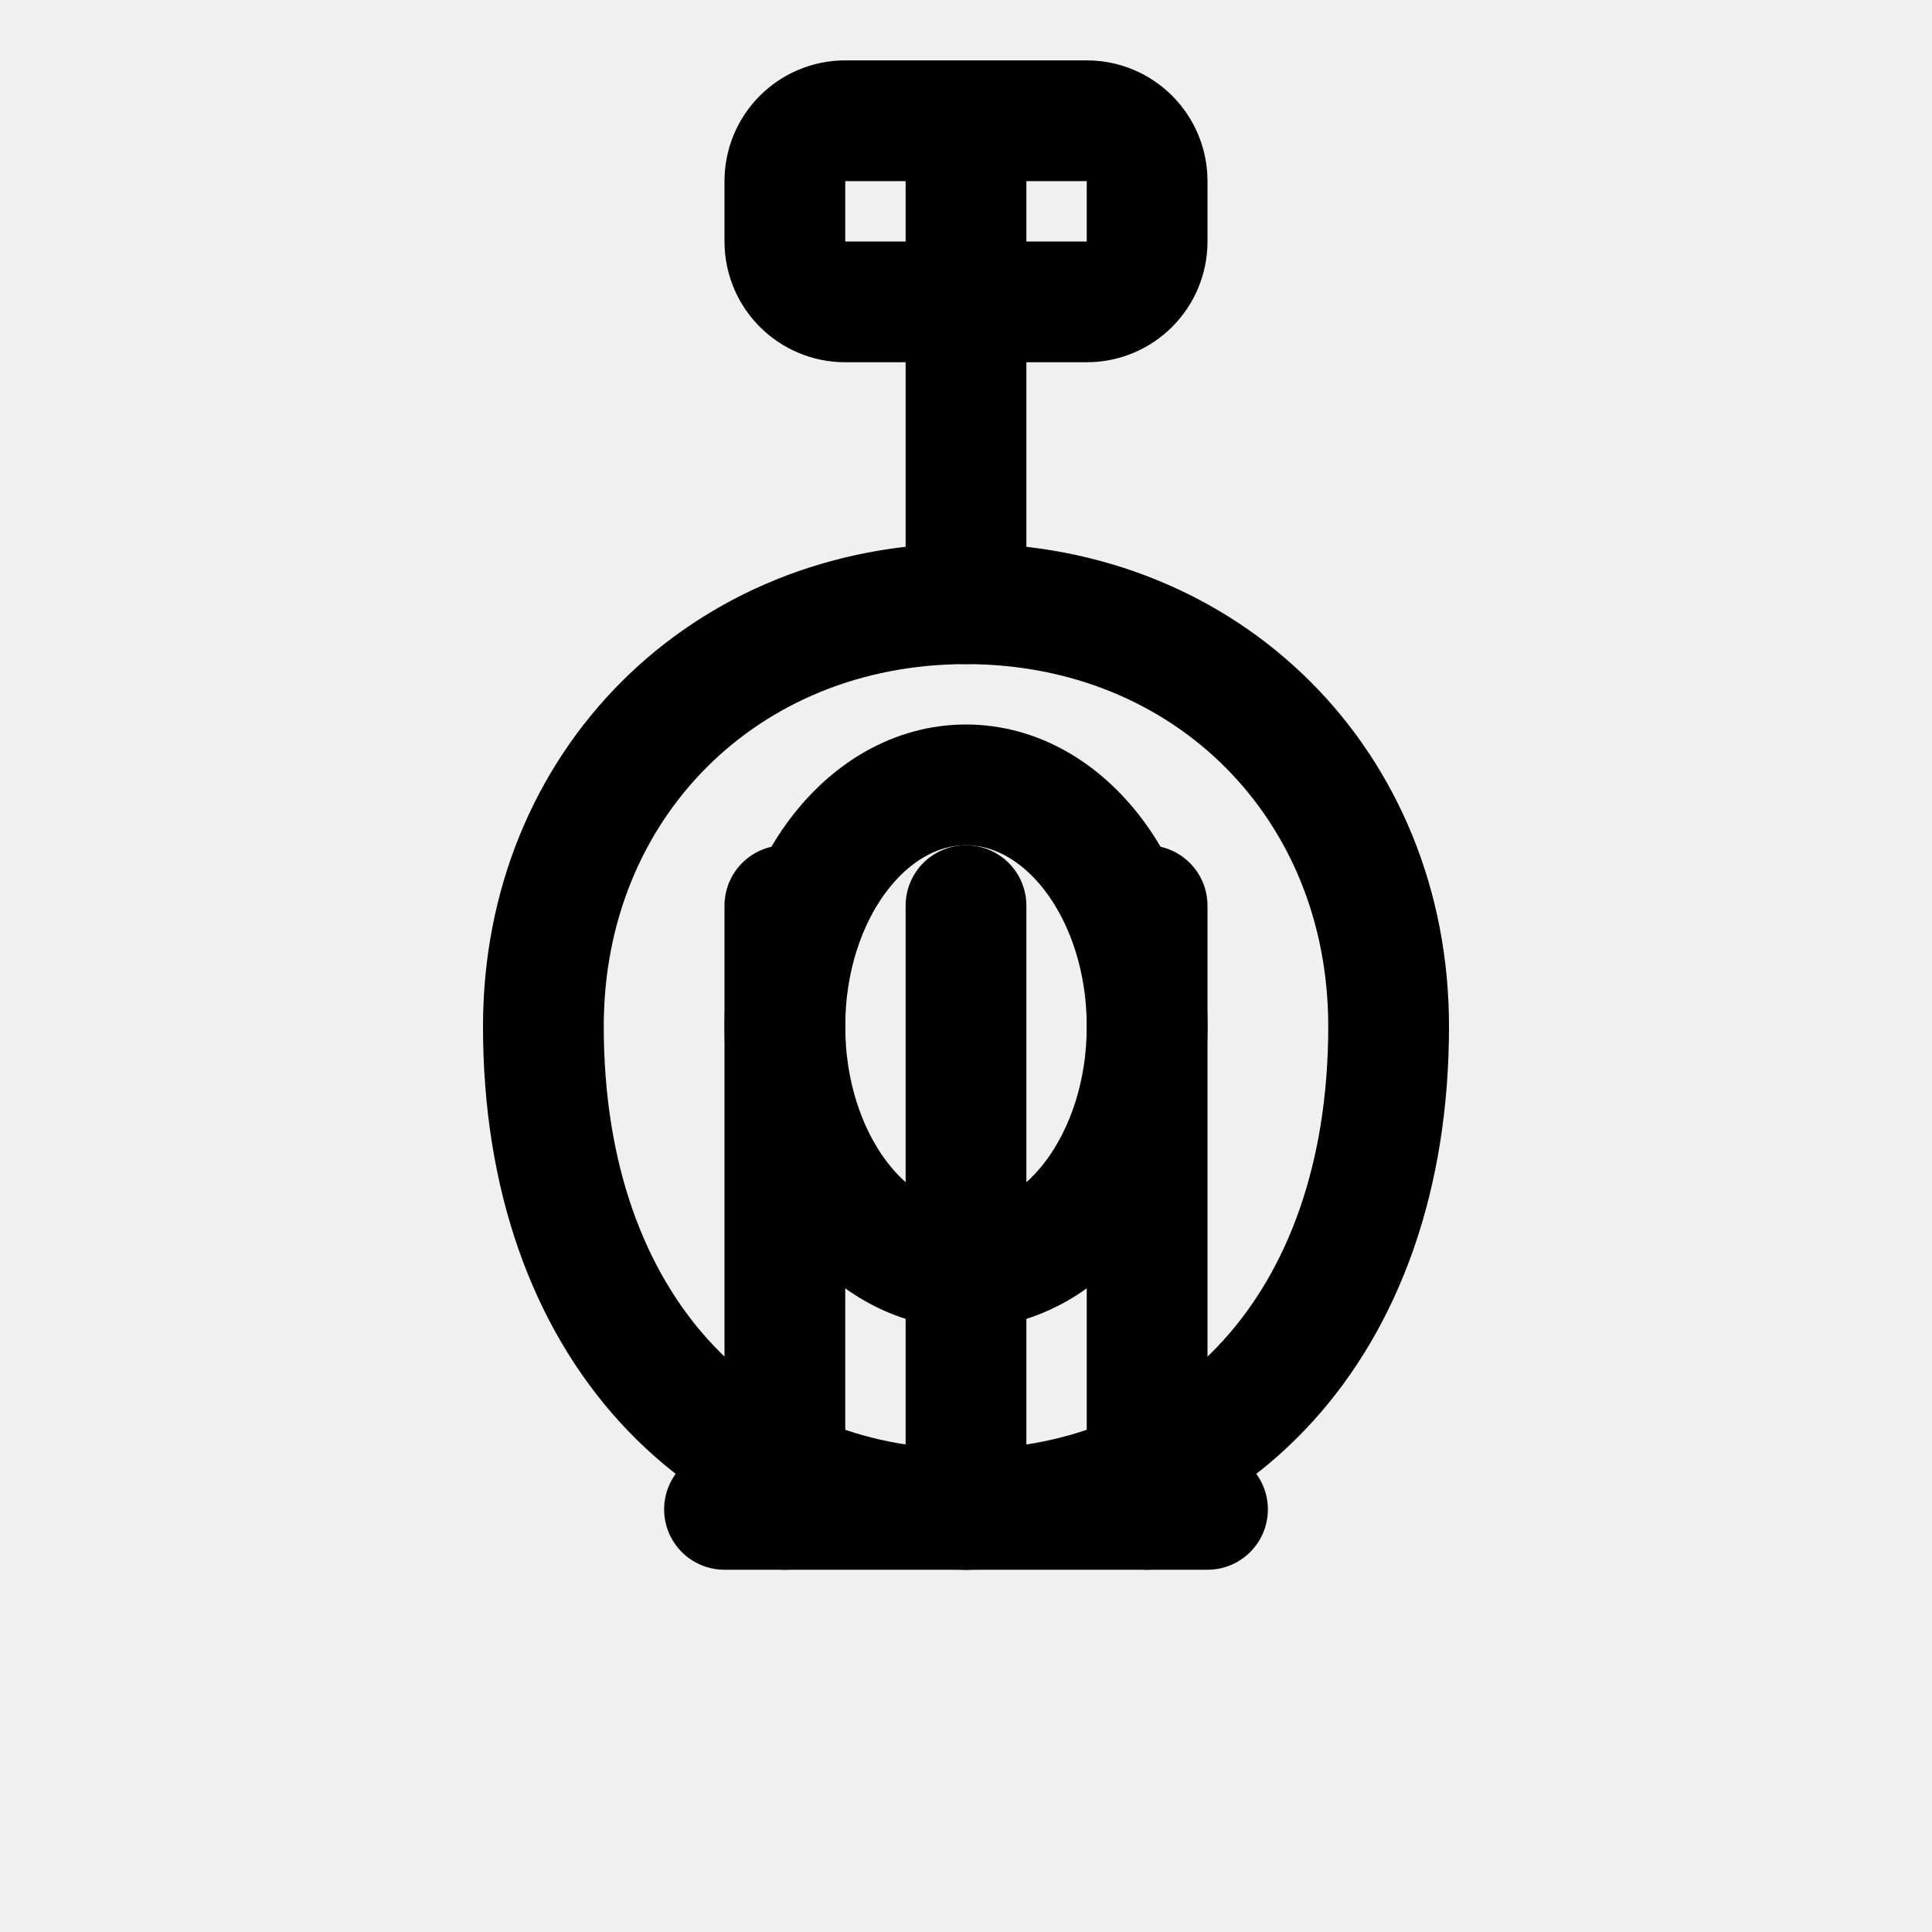
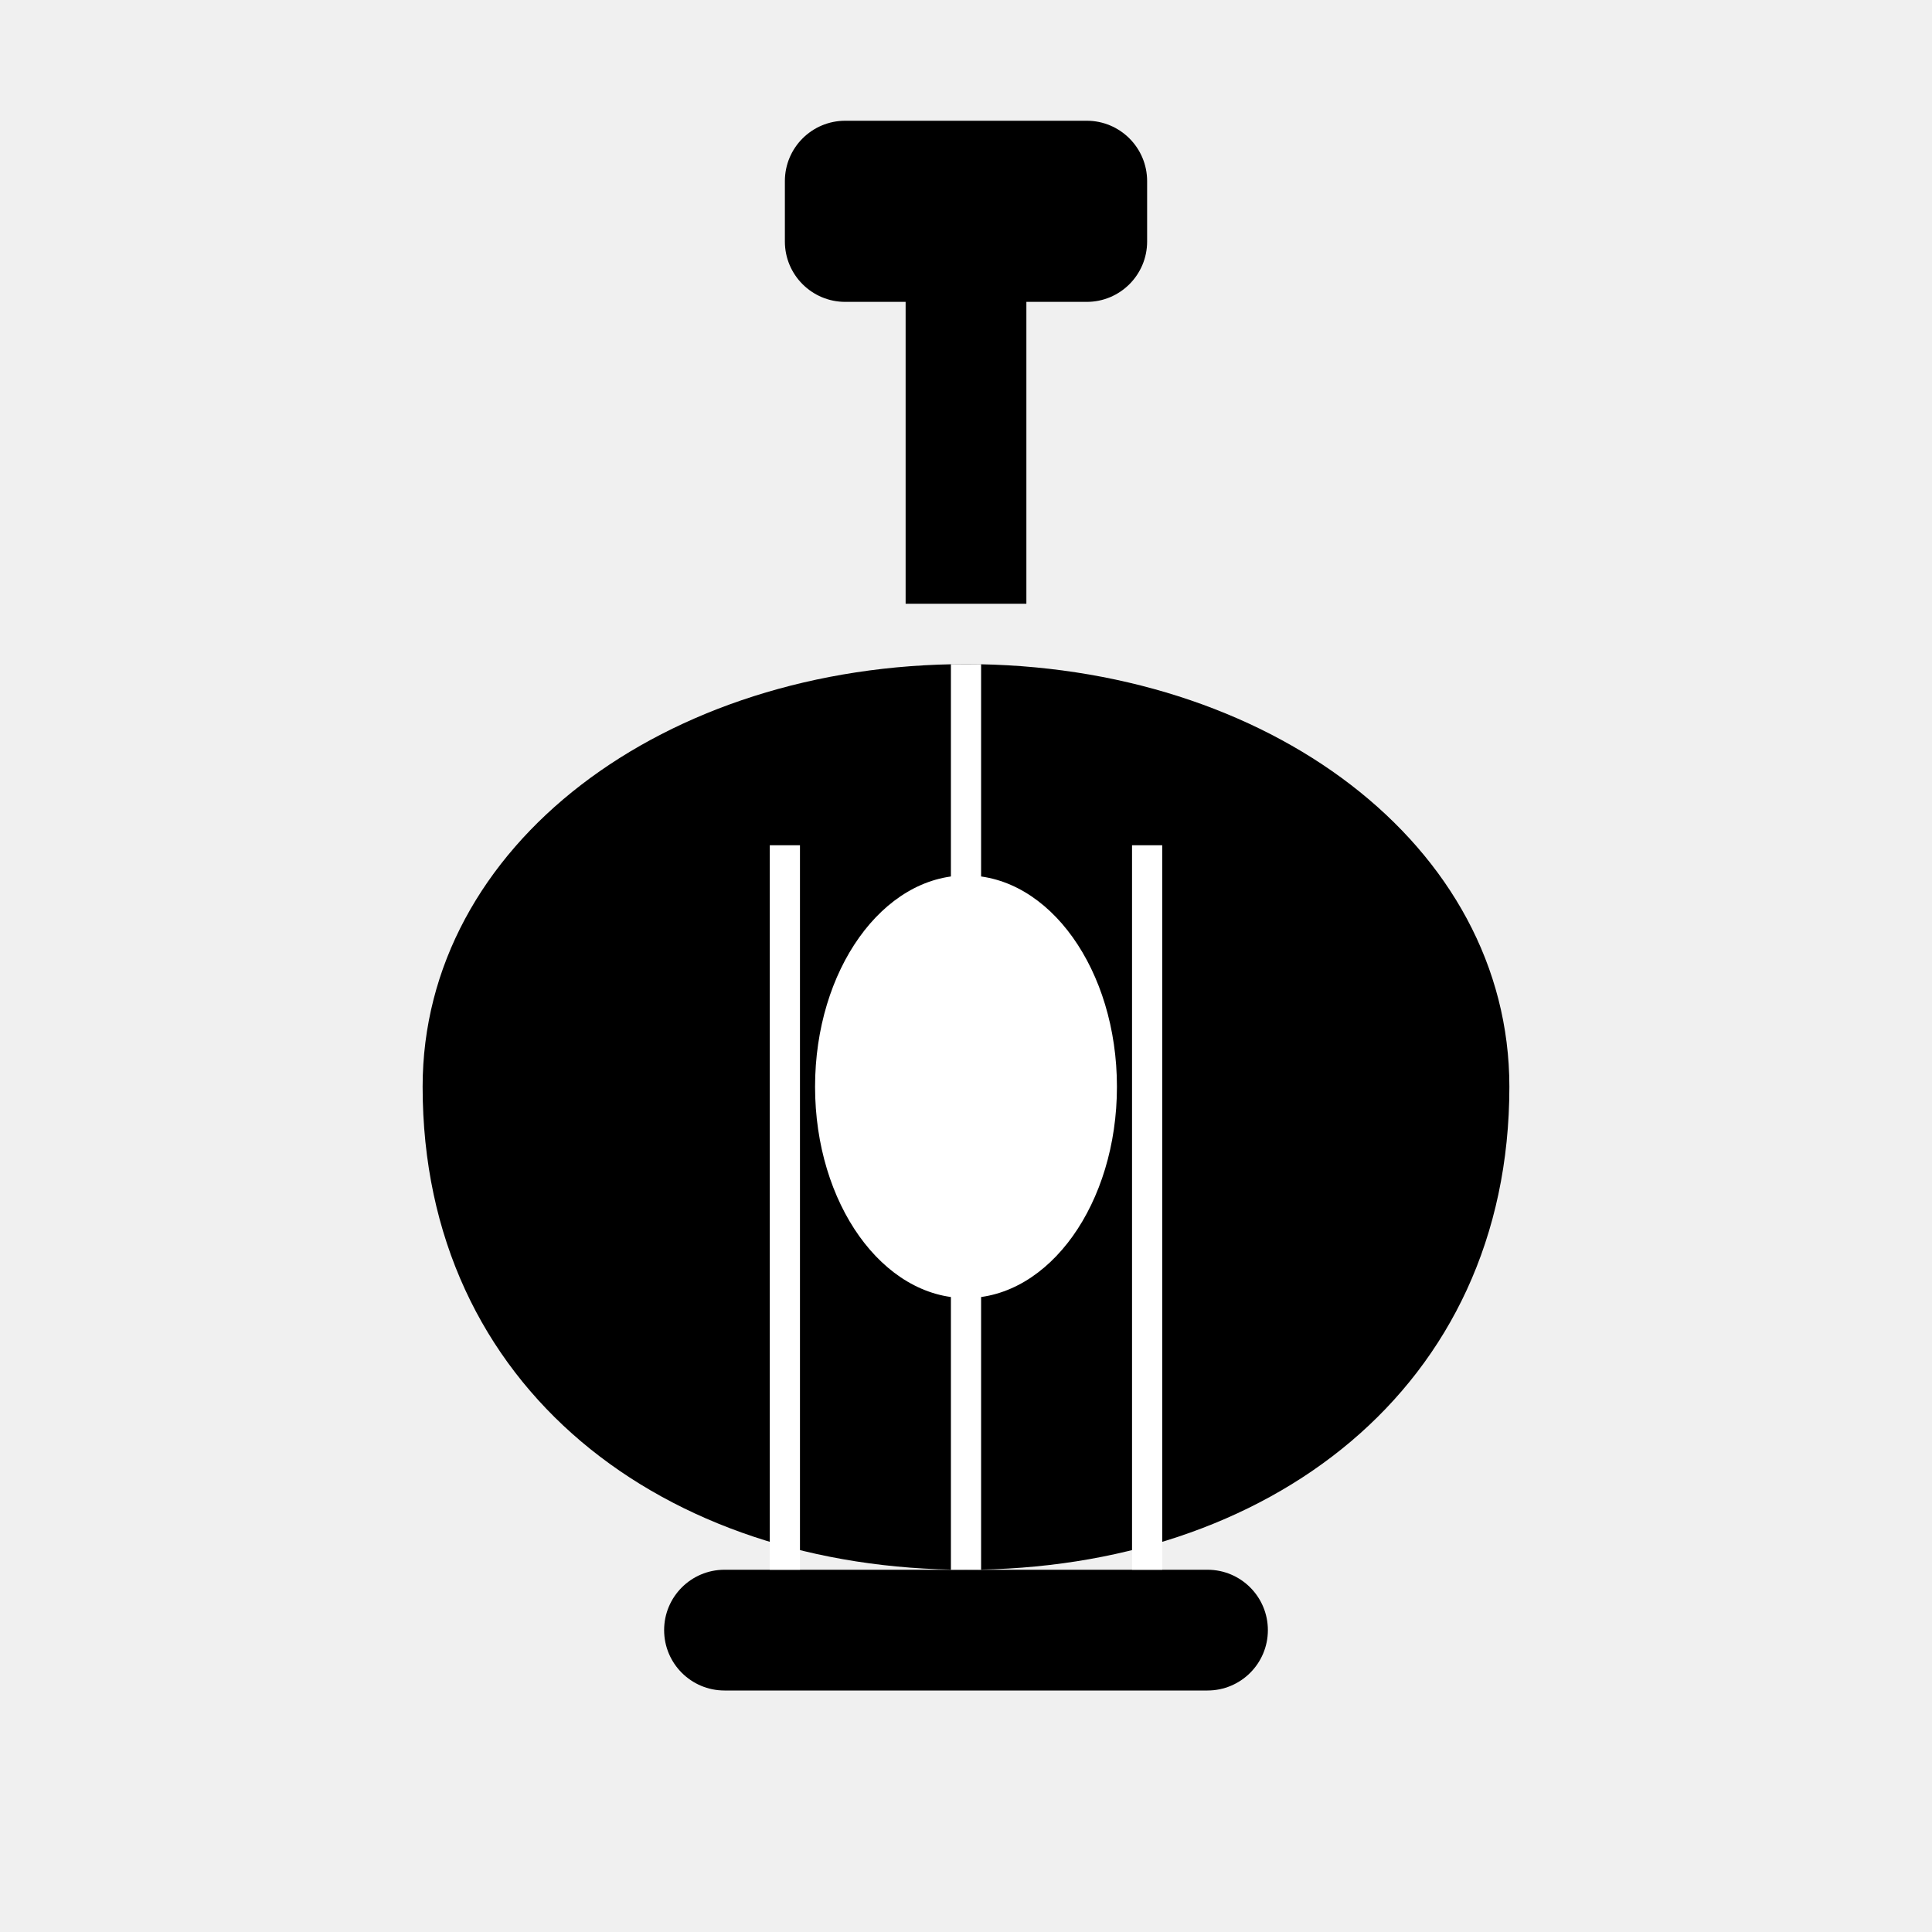
<svg xmlns="http://www.w3.org/2000/svg" viewBox="0 0 32 32">
-   <g fill="none" stroke="#000" stroke-width="2" stroke-linecap="round" stroke-linejoin="round">
-     <path d="M16 3 L16 10" />
-     <path d="M16 10 C12 10 9 13 9 17 C9 22 12 25 16 25 C20 25 23 22 23 17 C23 13 20 10 16 10" />
-     <path d="M16 15 L16 25" />
-     <path d="M13 15 L13 25" />
-     <path d="M19 15 L19 25" />
-     <ellipse cx="16" cy="17" rx="3" ry="4" />
-     <path d="M12 25 L20 25" />
-     <rect x="13" y="2" width="6" height="3" rx="1" />
-   </g>
+   <rect x="13" y="2" width="6" height="3" rx="1" fill="#000" />
+   <path d="M16 4 L16 10" stroke="#000" stroke-width="2" />
+   <path d="M16 11 C11 11 7 14 7 18 C7 23 11 26 16 26 C21 26 25 23 25 18 C25 14 21 11 16 11 Z" fill="#000" />
+   <ellipse cx="16" cy="18" rx="2.5" ry="3.5" fill="#fff" />
+   <rect x="11" y="26" width="10" height="2" rx="1" fill="#000" />
+   <line x1="13" y1="14" x2="13" y2="26" stroke="#fff" stroke-width="0.5" />
+   <line x1="16" y1="11" x2="16" y2="26" stroke="#fff" stroke-width="0.5" />
+   <line x1="19" y1="14" x2="19" y2="26" stroke="#fff" stroke-width="0.5" />
</svg>
